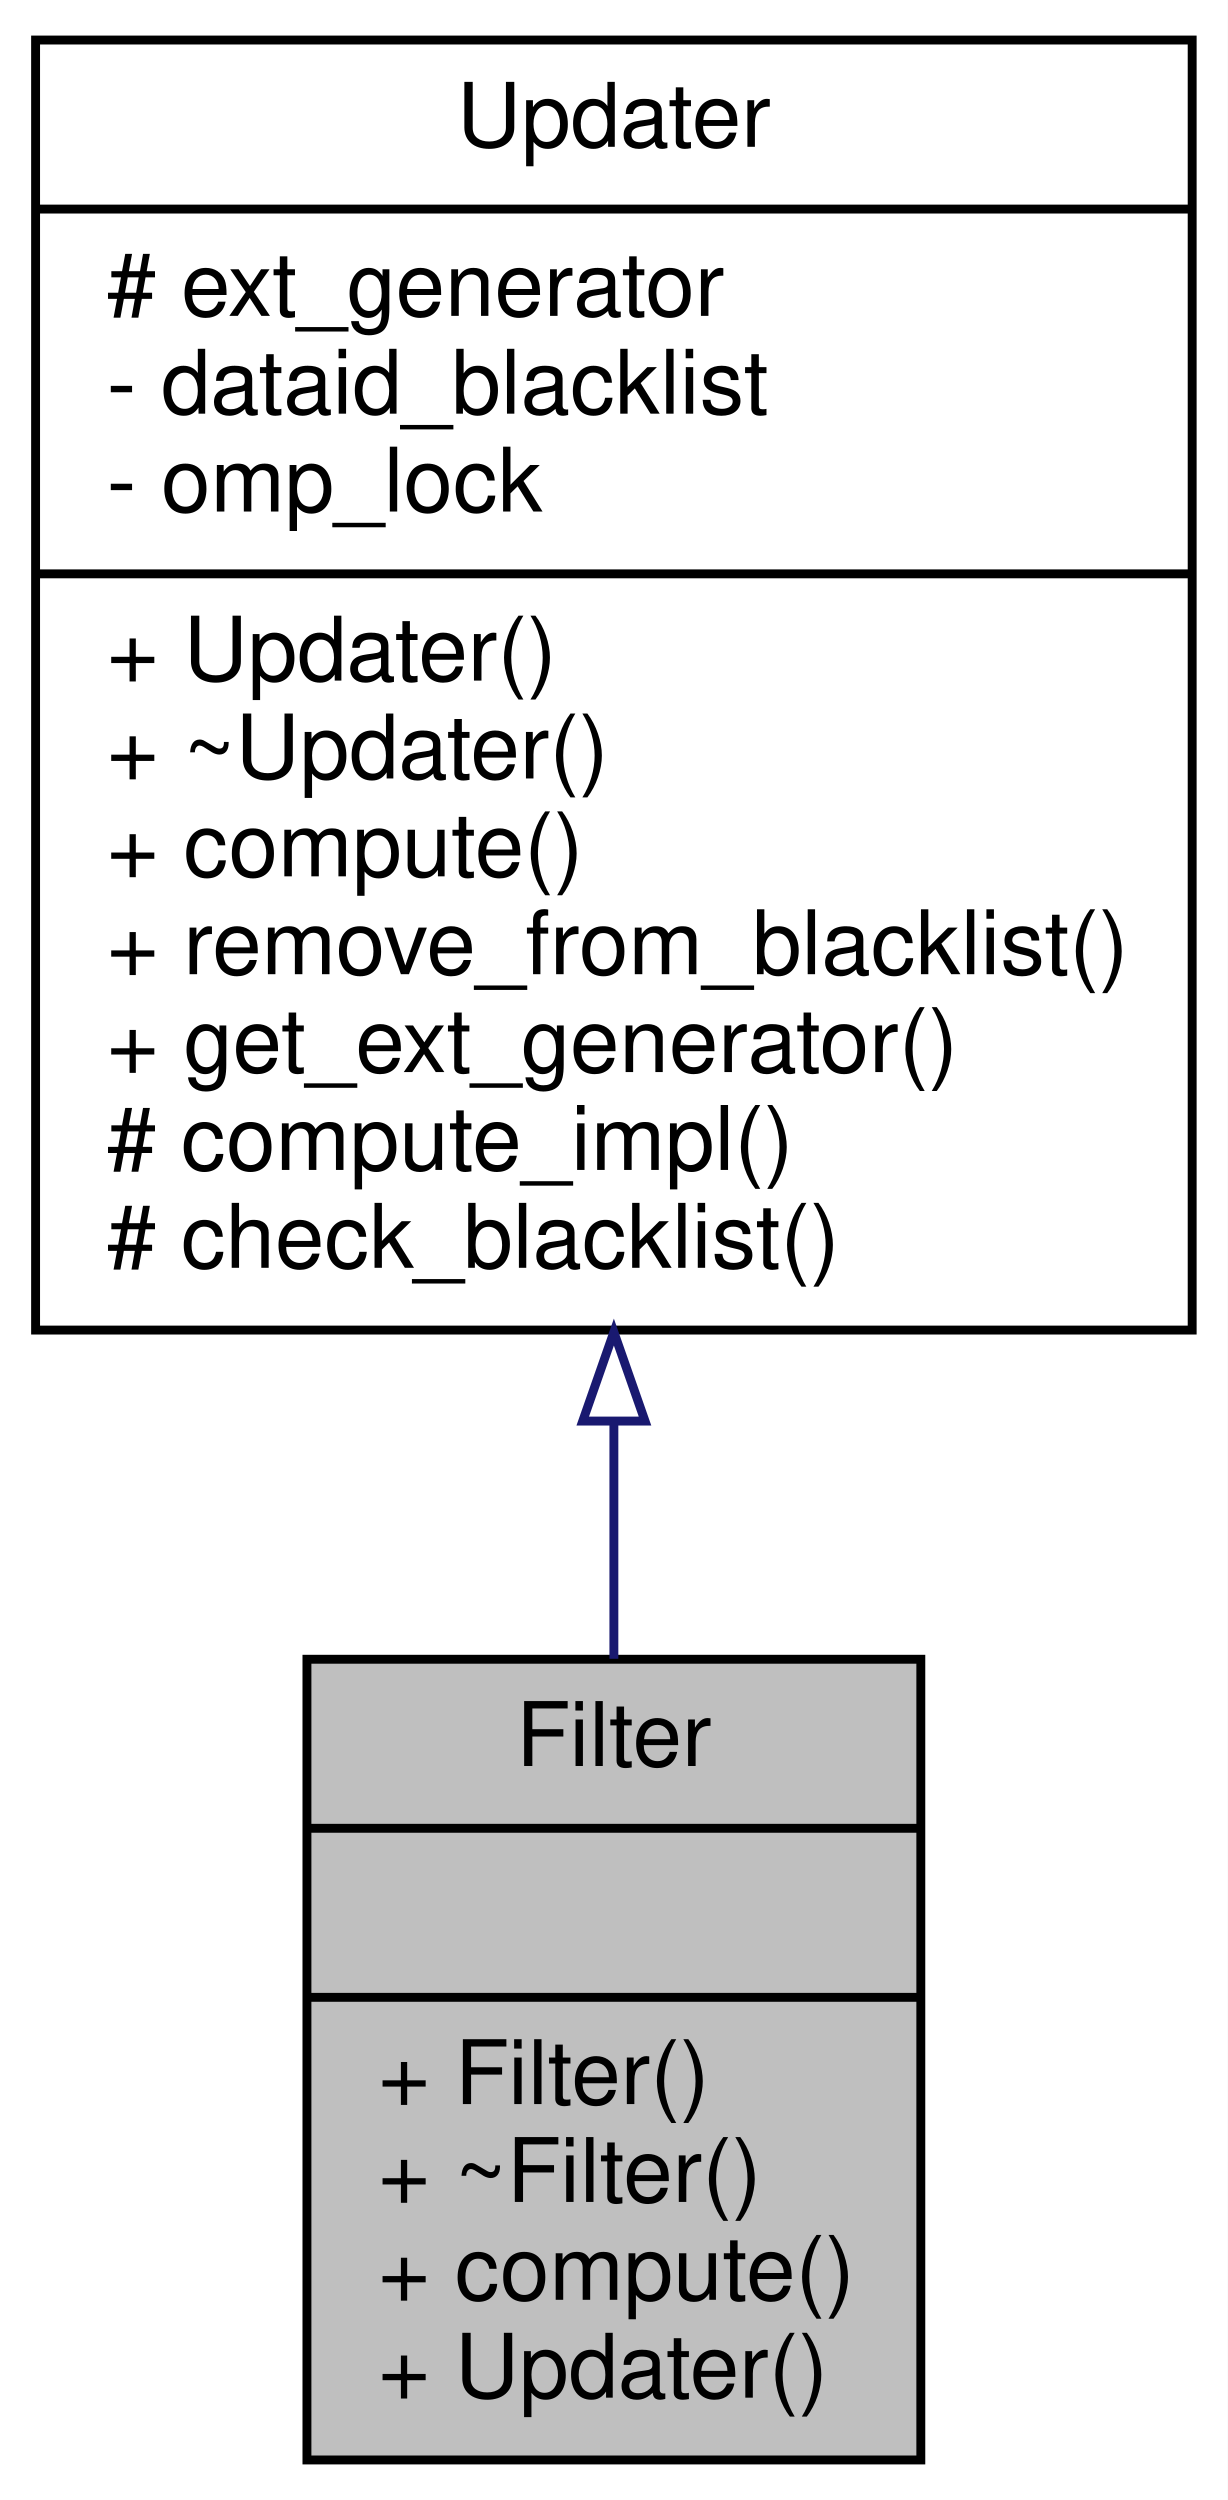
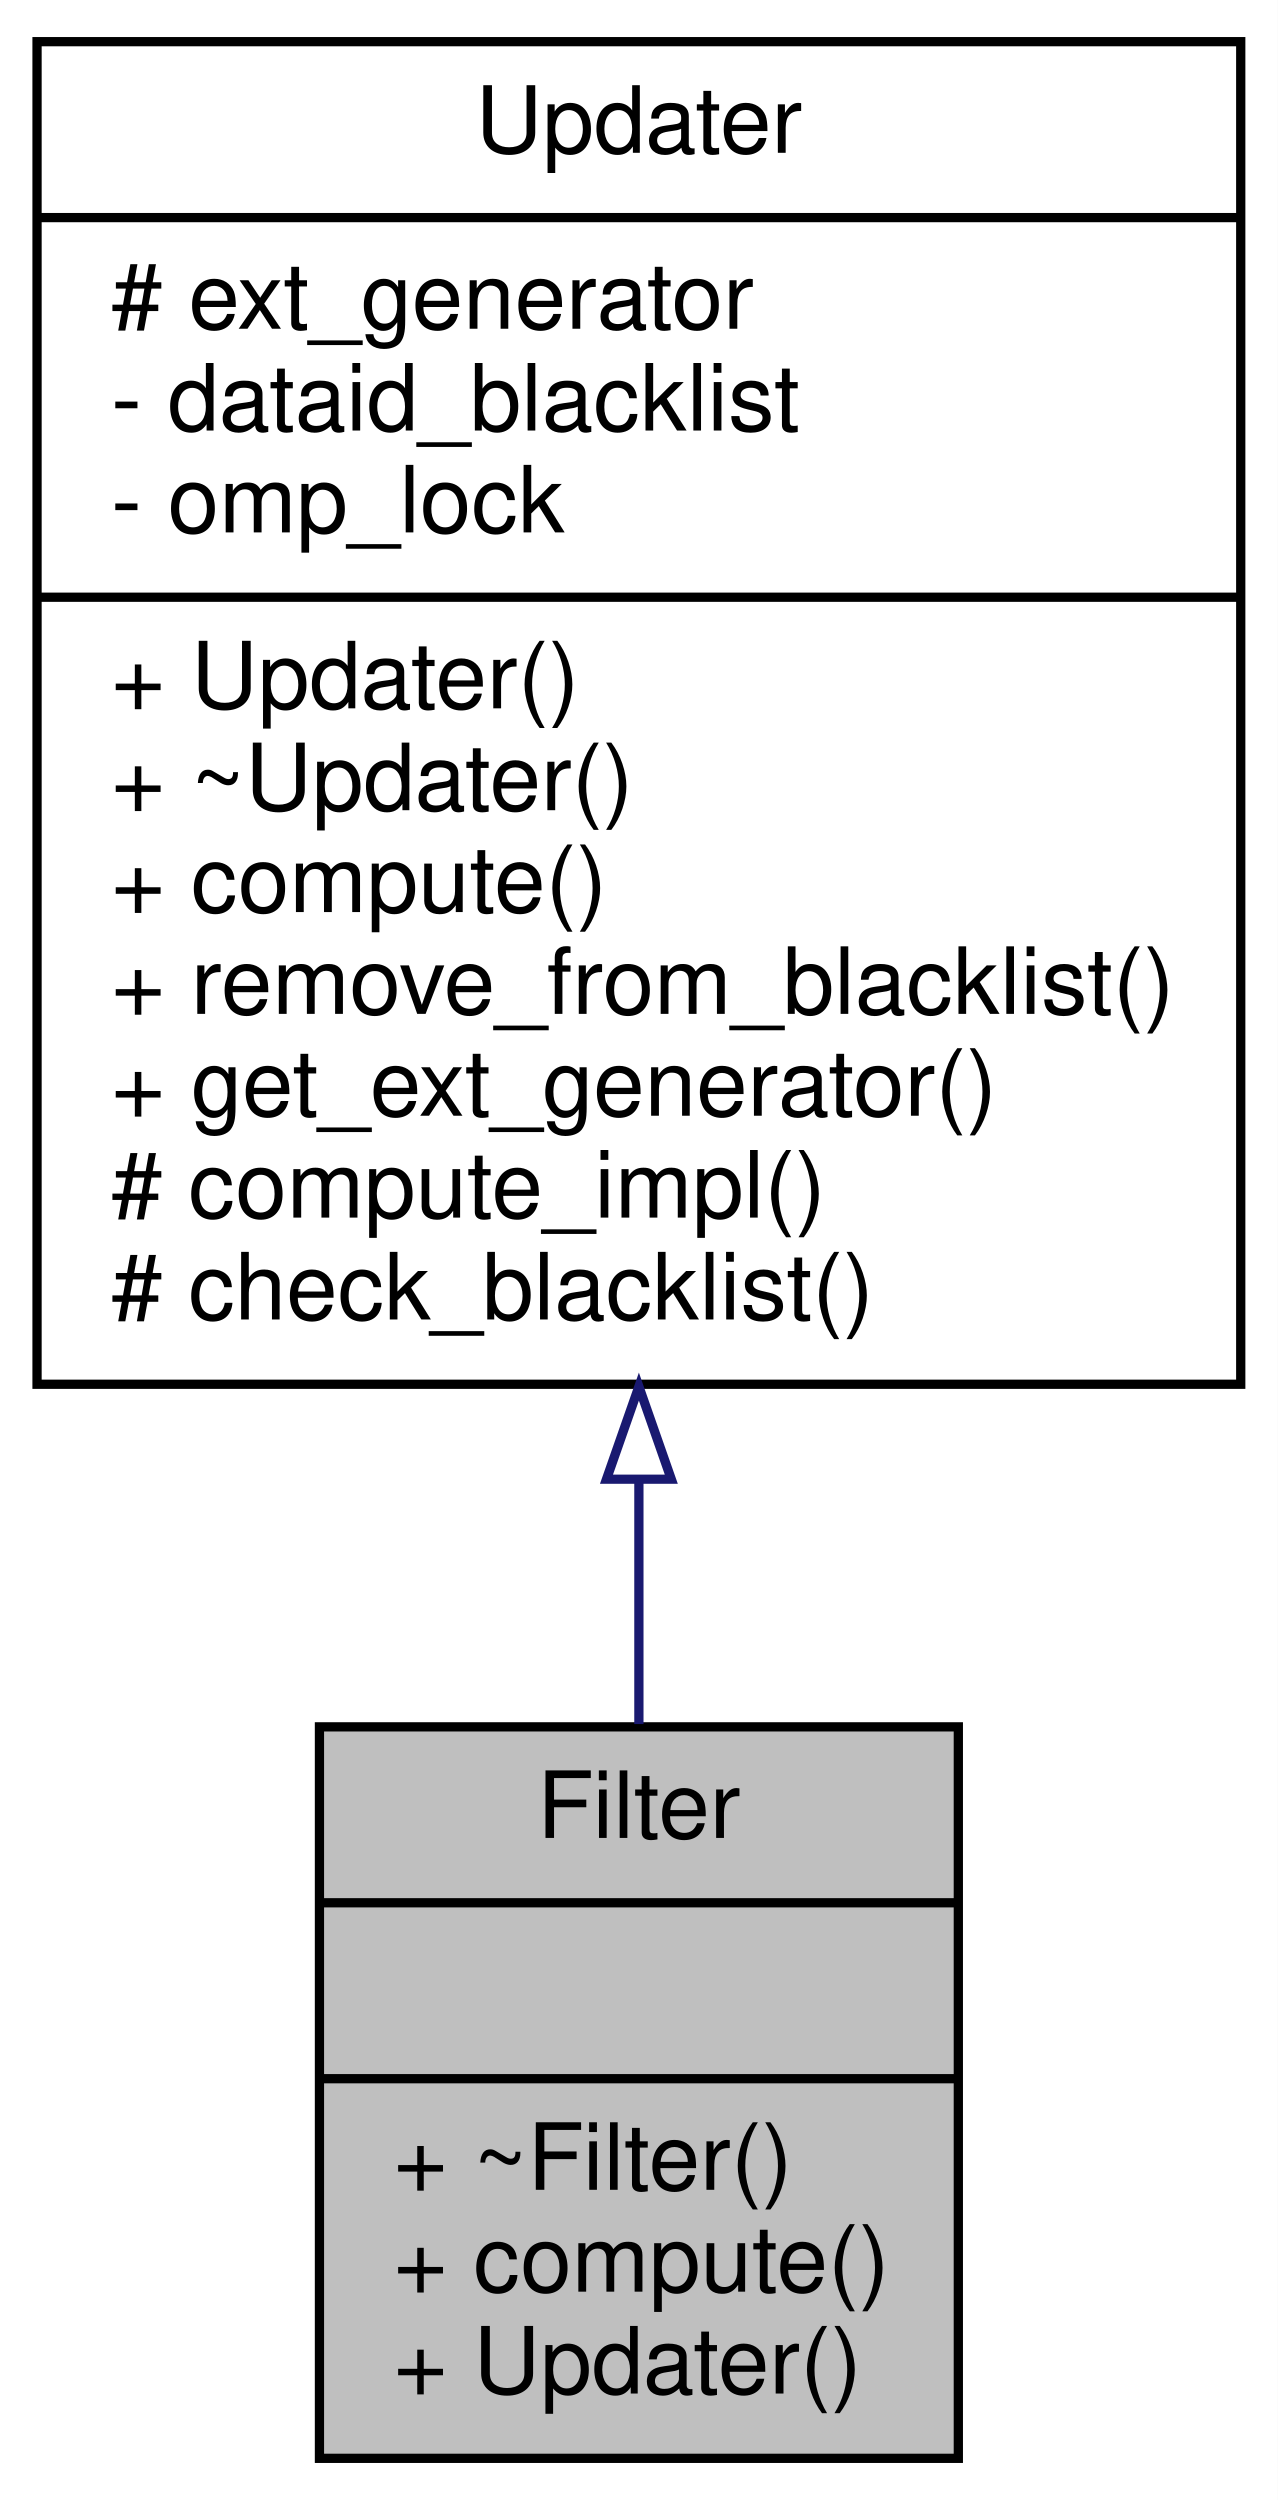
- <svg xmlns="http://www.w3.org/2000/svg" xmlns:xlink="http://www.w3.org/1999/xlink" width="138pt" height="281pt" viewBox="0.00 0.00 138.00 281.00">
-   <g id="graph0" class="graph" transform="scale(1 1) rotate(0) translate(4 277)">
-     <polygon fill="#ffffff" stroke="transparent" points="-4,4 -4,-277 134,-277 134,4 -4,4" />
+ <svg xmlns="http://www.w3.org/2000/svg" xmlns:xlink="http://www.w3.org/1999/xlink" width="138pt" height="270pt" viewBox="0.00 0.00 138.00 270.00">
+   <g id="graph0" class="graph" transform="scale(1 1) rotate(0) translate(4 266)">
+     <polygon fill="#ffffff" stroke="transparent" points="-4,4 -4,-266 134,-266 134,4 -4,4" />
    <g id="node1" class="node">
-       <polygon fill="#bfbfbf" stroke="#000000" points="30.5,-.5 30.5,-90.5 99.5,-90.5 99.5,-.5 30.5,-.5" />
-       <text text-anchor="middle" x="65" y="-78.5" font-family="Helvetica,sans-Serif" font-size="10.00" fill="#000000">Filter</text>
-       <polyline fill="none" stroke="#000000" points="30.5,-71.5 99.5,-71.5 " />
-       <text text-anchor="middle" x="65" y="-59.5" font-family="Helvetica,sans-Serif" font-size="10.00" fill="#000000"> </text>
-       <polyline fill="none" stroke="#000000" points="30.5,-52.5 99.5,-52.5 " />
-       <text text-anchor="start" x="38.5" y="-40.5" font-family="Helvetica,sans-Serif" font-size="10.00" fill="#000000">+ Filter()</text>
+       <polygon fill="#bfbfbf" stroke="#000000" points="30.5,-.5 30.5,-79.5 99.5,-79.5 99.5,-.5 30.5,-.5" />
+       <text text-anchor="middle" x="65" y="-67.5" font-family="Helvetica,sans-Serif" font-size="10.00" fill="#000000">Filter</text>
+       <polyline fill="none" stroke="#000000" points="30.5,-60.5 99.5,-60.5 " />
+       <text text-anchor="middle" x="65" y="-48.5" font-family="Helvetica,sans-Serif" font-size="10.00" fill="#000000"> </text>
+       <polyline fill="none" stroke="#000000" points="30.5,-41.5 99.5,-41.5 " />
      <text text-anchor="start" x="38.5" y="-29.5" font-family="Helvetica,sans-Serif" font-size="10.00" fill="#000000">+ ~Filter()</text>
      <text text-anchor="start" x="38.5" y="-18.5" font-family="Helvetica,sans-Serif" font-size="10.00" fill="#000000">+ compute()</text>
      <text text-anchor="start" x="38.5" y="-7.5" font-family="Helvetica,sans-Serif" font-size="10.00" fill="#000000">+ Updater()</text>
    </g>
    <g id="node2" class="node">
      <g id="a_node2">
        <a xlink:href="classUpdater.html" target="_top" xlink:title="Updater is an abstract class to update data held by an Element object. ">
-           <polygon fill="#ffffff" stroke="#000000" points="0,-127.5 0,-272.5 130,-272.5 130,-127.5 0,-127.5" />
-           <text text-anchor="middle" x="65" y="-260.5" font-family="Helvetica,sans-Serif" font-size="10.00" fill="#000000">Updater</text>
-           <polyline fill="none" stroke="#000000" points="0,-253.5 130,-253.5 " />
-           <text text-anchor="start" x="8" y="-241.5" font-family="Helvetica,sans-Serif" font-size="10.00" fill="#000000"># ext_generator</text>
-           <text text-anchor="start" x="8" y="-230.5" font-family="Helvetica,sans-Serif" font-size="10.00" fill="#000000">- dataid_blacklist</text>
-           <text text-anchor="start" x="8" y="-219.5" font-family="Helvetica,sans-Serif" font-size="10.00" fill="#000000">- omp_lock</text>
-           <polyline fill="none" stroke="#000000" points="0,-212.5 130,-212.5 " />
-           <text text-anchor="start" x="8" y="-200.5" font-family="Helvetica,sans-Serif" font-size="10.00" fill="#000000">+ Updater()</text>
-           <text text-anchor="start" x="8" y="-189.5" font-family="Helvetica,sans-Serif" font-size="10.00" fill="#000000">+ ~Updater()</text>
-           <text text-anchor="start" x="8" y="-178.5" font-family="Helvetica,sans-Serif" font-size="10.00" fill="#000000">+ compute()</text>
-           <text text-anchor="start" x="8" y="-167.5" font-family="Helvetica,sans-Serif" font-size="10.00" fill="#000000">+ remove_from_blacklist()</text>
-           <text text-anchor="start" x="8" y="-156.5" font-family="Helvetica,sans-Serif" font-size="10.00" fill="#000000">+ get_ext_generator()</text>
-           <text text-anchor="start" x="8" y="-145.5" font-family="Helvetica,sans-Serif" font-size="10.00" fill="#000000"># compute_impl()</text>
-           <text text-anchor="start" x="8" y="-134.5" font-family="Helvetica,sans-Serif" font-size="10.00" fill="#000000"># check_blacklist()</text>
+           <polygon fill="#ffffff" stroke="#000000" points="0,-116.5 0,-261.5 130,-261.5 130,-116.5 0,-116.5" />
+           <text text-anchor="middle" x="65" y="-249.5" font-family="Helvetica,sans-Serif" font-size="10.00" fill="#000000">Updater</text>
+           <polyline fill="none" stroke="#000000" points="0,-242.5 130,-242.5 " />
+           <text text-anchor="start" x="8" y="-230.5" font-family="Helvetica,sans-Serif" font-size="10.00" fill="#000000"># ext_generator</text>
+           <text text-anchor="start" x="8" y="-219.5" font-family="Helvetica,sans-Serif" font-size="10.00" fill="#000000">- dataid_blacklist</text>
+           <text text-anchor="start" x="8" y="-208.5" font-family="Helvetica,sans-Serif" font-size="10.00" fill="#000000">- omp_lock</text>
+           <polyline fill="none" stroke="#000000" points="0,-201.5 130,-201.5 " />
+           <text text-anchor="start" x="8" y="-189.5" font-family="Helvetica,sans-Serif" font-size="10.00" fill="#000000">+ Updater()</text>
+           <text text-anchor="start" x="8" y="-178.5" font-family="Helvetica,sans-Serif" font-size="10.00" fill="#000000">+ ~Updater()</text>
+           <text text-anchor="start" x="8" y="-167.5" font-family="Helvetica,sans-Serif" font-size="10.00" fill="#000000">+ compute()</text>
+           <text text-anchor="start" x="8" y="-156.5" font-family="Helvetica,sans-Serif" font-size="10.00" fill="#000000">+ remove_from_blacklist()</text>
+           <text text-anchor="start" x="8" y="-145.5" font-family="Helvetica,sans-Serif" font-size="10.00" fill="#000000">+ get_ext_generator()</text>
+           <text text-anchor="start" x="8" y="-134.5" font-family="Helvetica,sans-Serif" font-size="10.00" fill="#000000"># compute_impl()</text>
+           <text text-anchor="start" x="8" y="-123.5" font-family="Helvetica,sans-Serif" font-size="10.00" fill="#000000"># check_blacklist()</text>
        </a>
      </g>
    </g>
    <g id="edge1" class="edge">
-       <path fill="none" stroke="#191970" d="M65,-116.993C65,-107.903 65,-98.92 65,-90.551" />
-       <polygon fill="none" stroke="#191970" points="61.5,-117.274 65,-127.274 68.5,-117.274 61.5,-117.274" />
+       <path fill="none" stroke="#191970" d="M65,-105.959C65,-96.885 65,-87.984 65,-79.801" />
+       <polygon fill="none" stroke="#191970" points="61.5,-106.246 65,-116.246 68.5,-106.246 61.5,-106.246" />
    </g>
  </g>
</svg>
